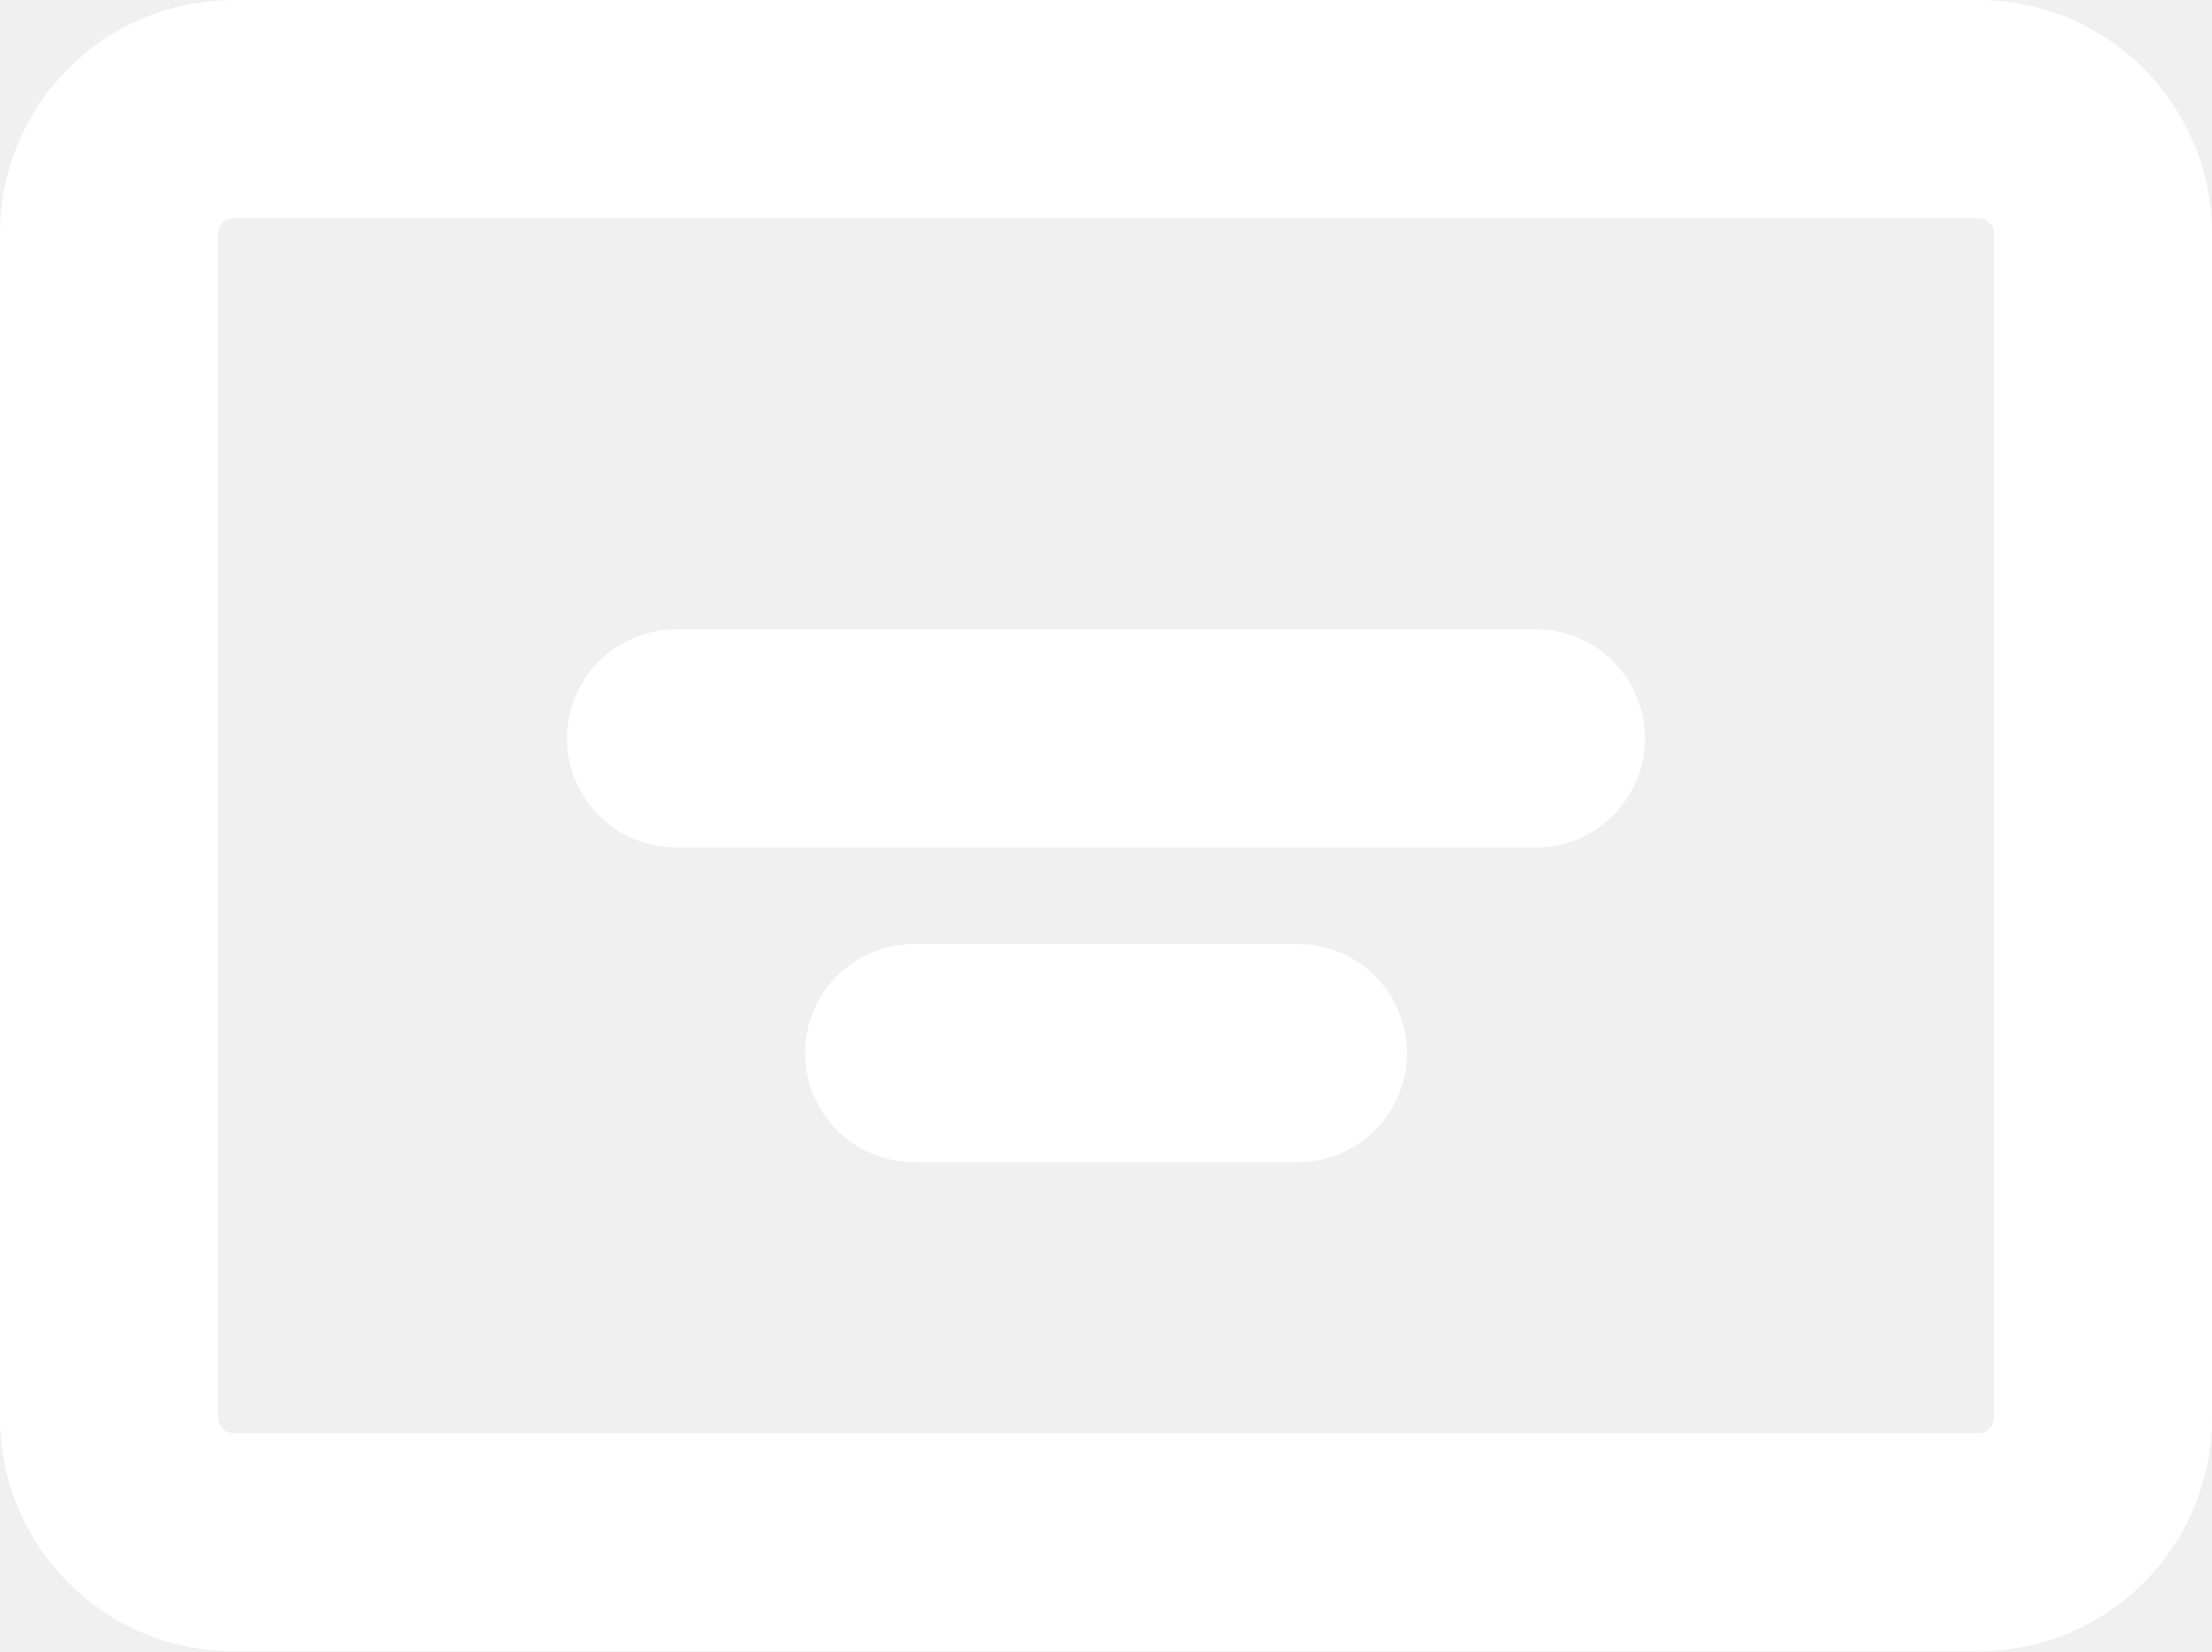
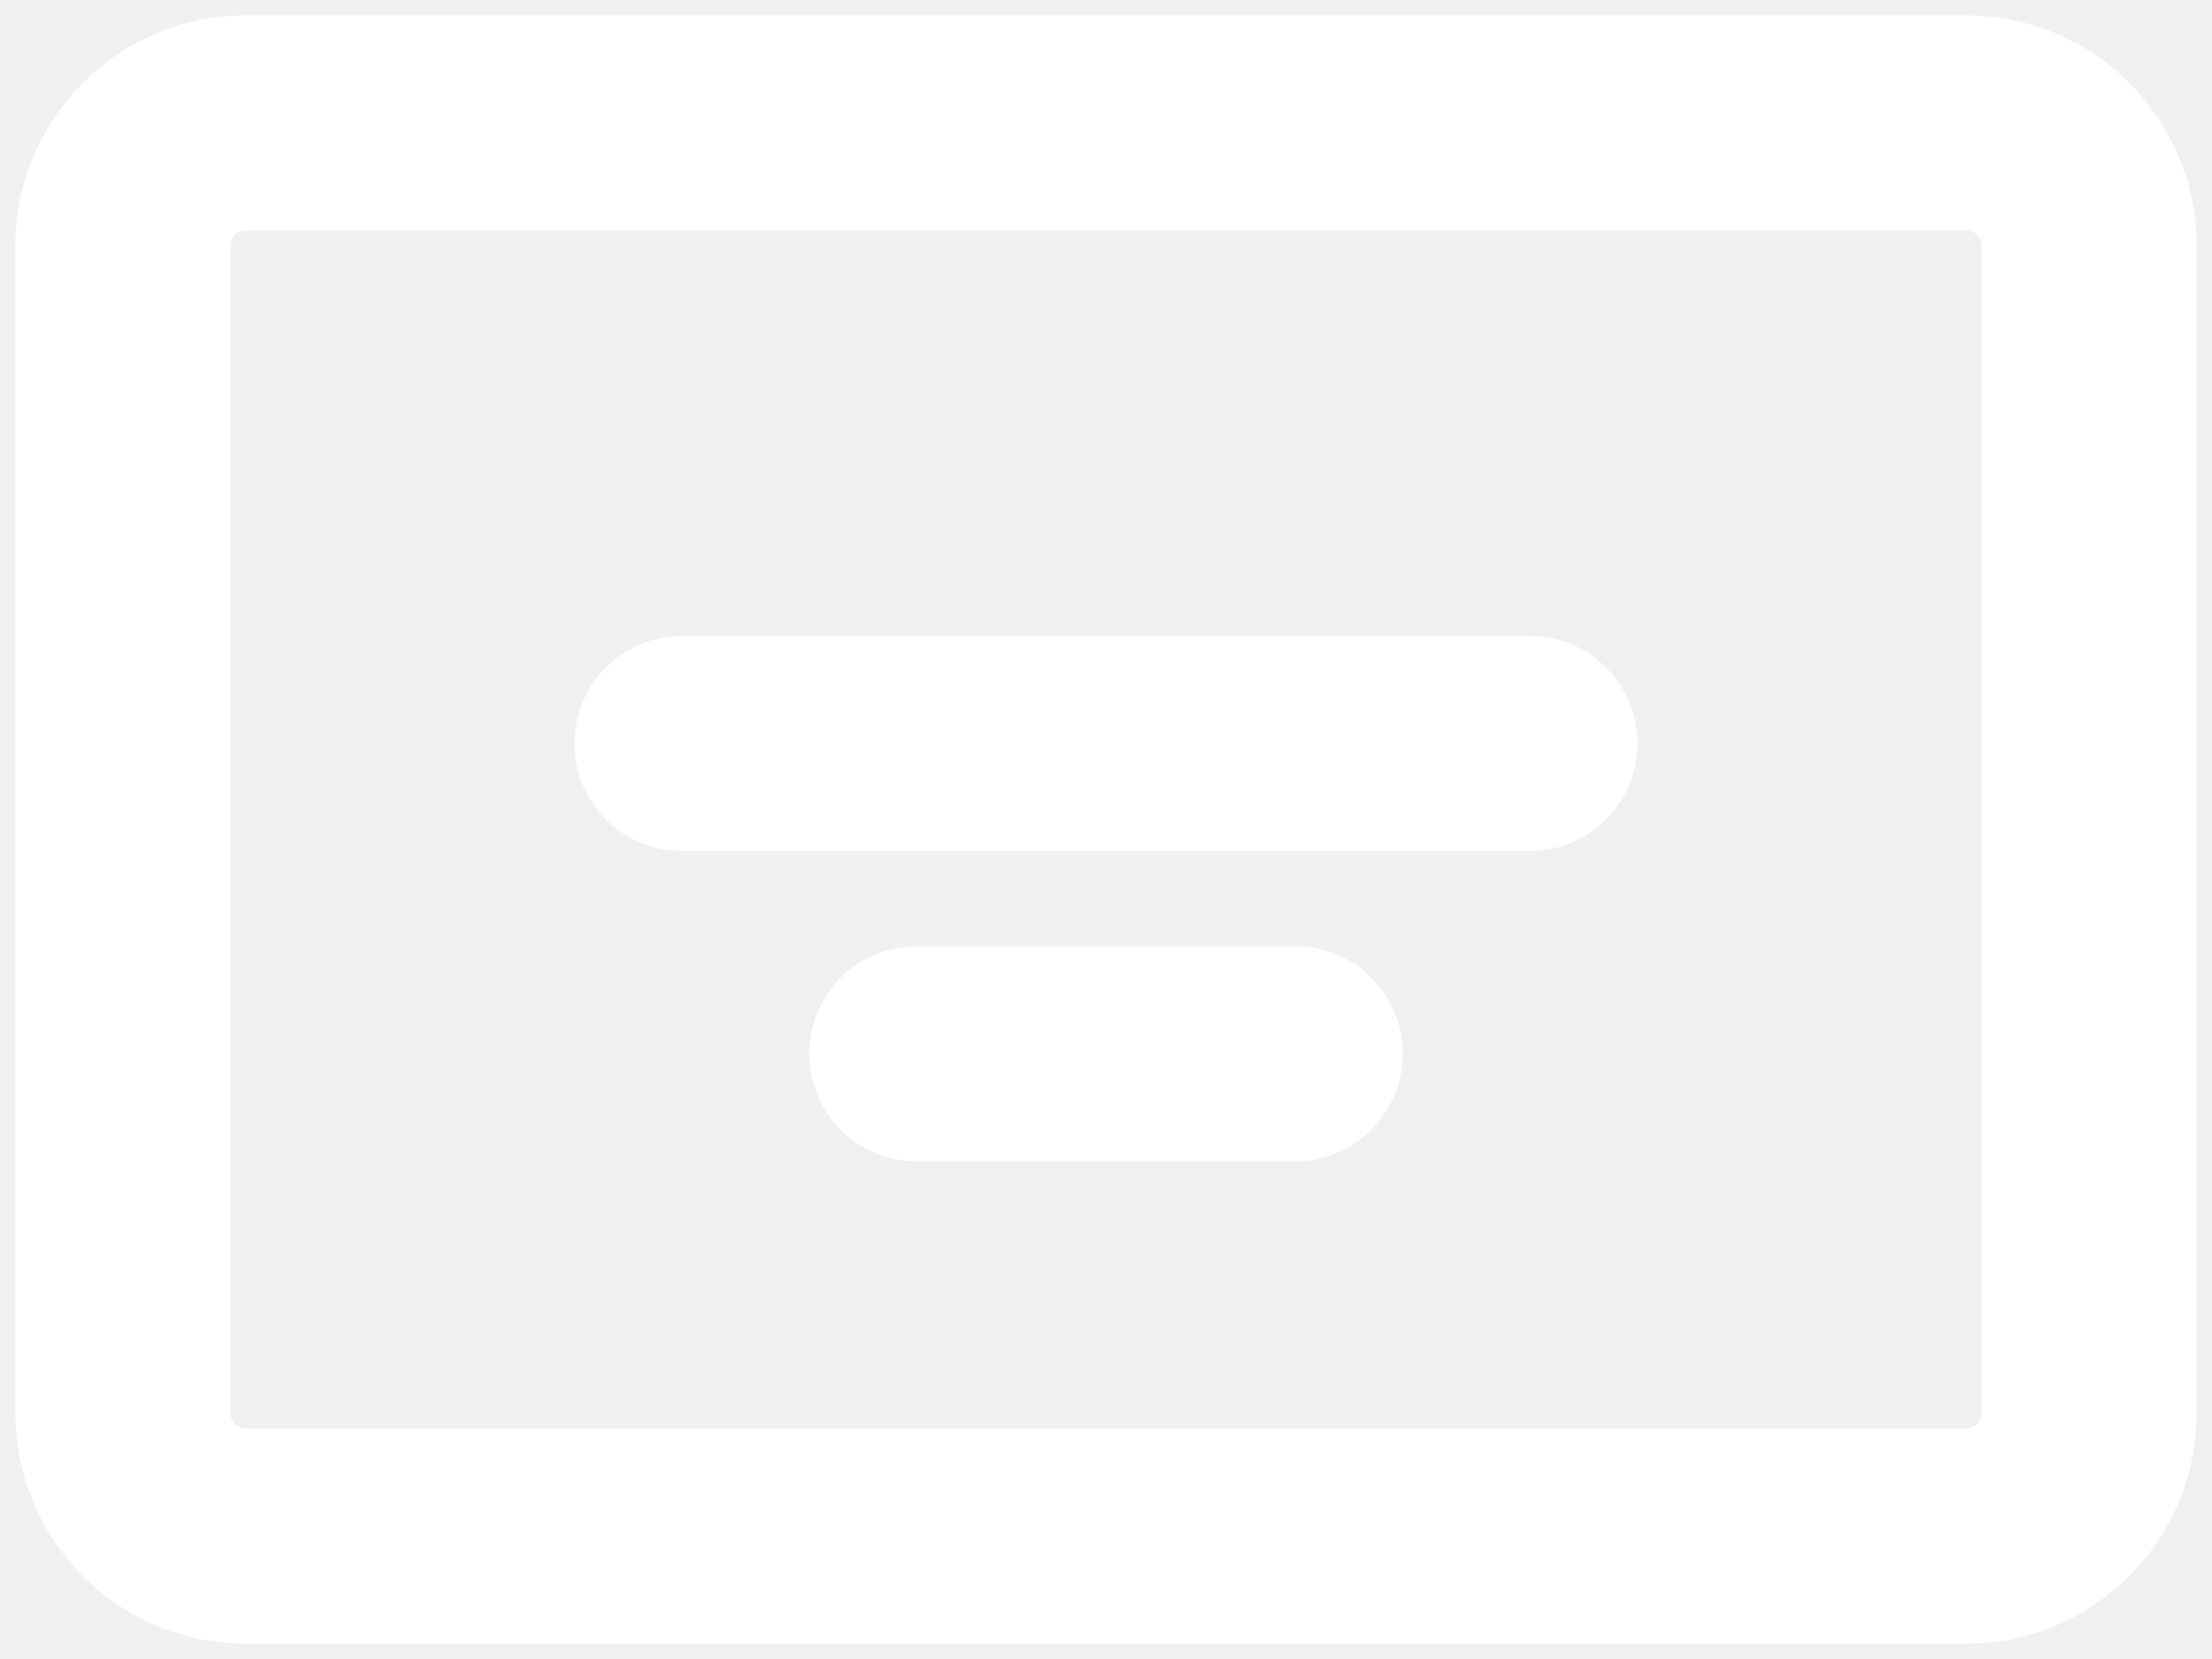
- <svg xmlns="http://www.w3.org/2000/svg" width="71" height="53" viewBox="0 0 71 53" fill="none">
-   <rect x="3.5" y="3.5" width="64" height="46" rx="4" stroke="white" stroke-width="7" />
-   <path d="M21.7 23.7H49.3" stroke="white" stroke-width="7" stroke-linecap="round" />
-   <line x1="29.34" y1="33.8" x2="41.66" y2="33.8" stroke="white" stroke-width="7" stroke-linecap="round" />
+ <svg xmlns="http://www.w3.org/2000/svg" width="72" height="54" viewBox="0 0 72 54" fill="none">
+   <rect x="4" y="4" width="64" height="46" rx="4" stroke="white" stroke-width="7" />
+   <path d="M22.2 24.2H49.8" stroke="white" stroke-width="7" stroke-linecap="round" />
+   <line x1="29.84" y1="34.3" x2="42.16" y2="34.3" stroke="white" stroke-width="7" stroke-linecap="round" />
</svg>
